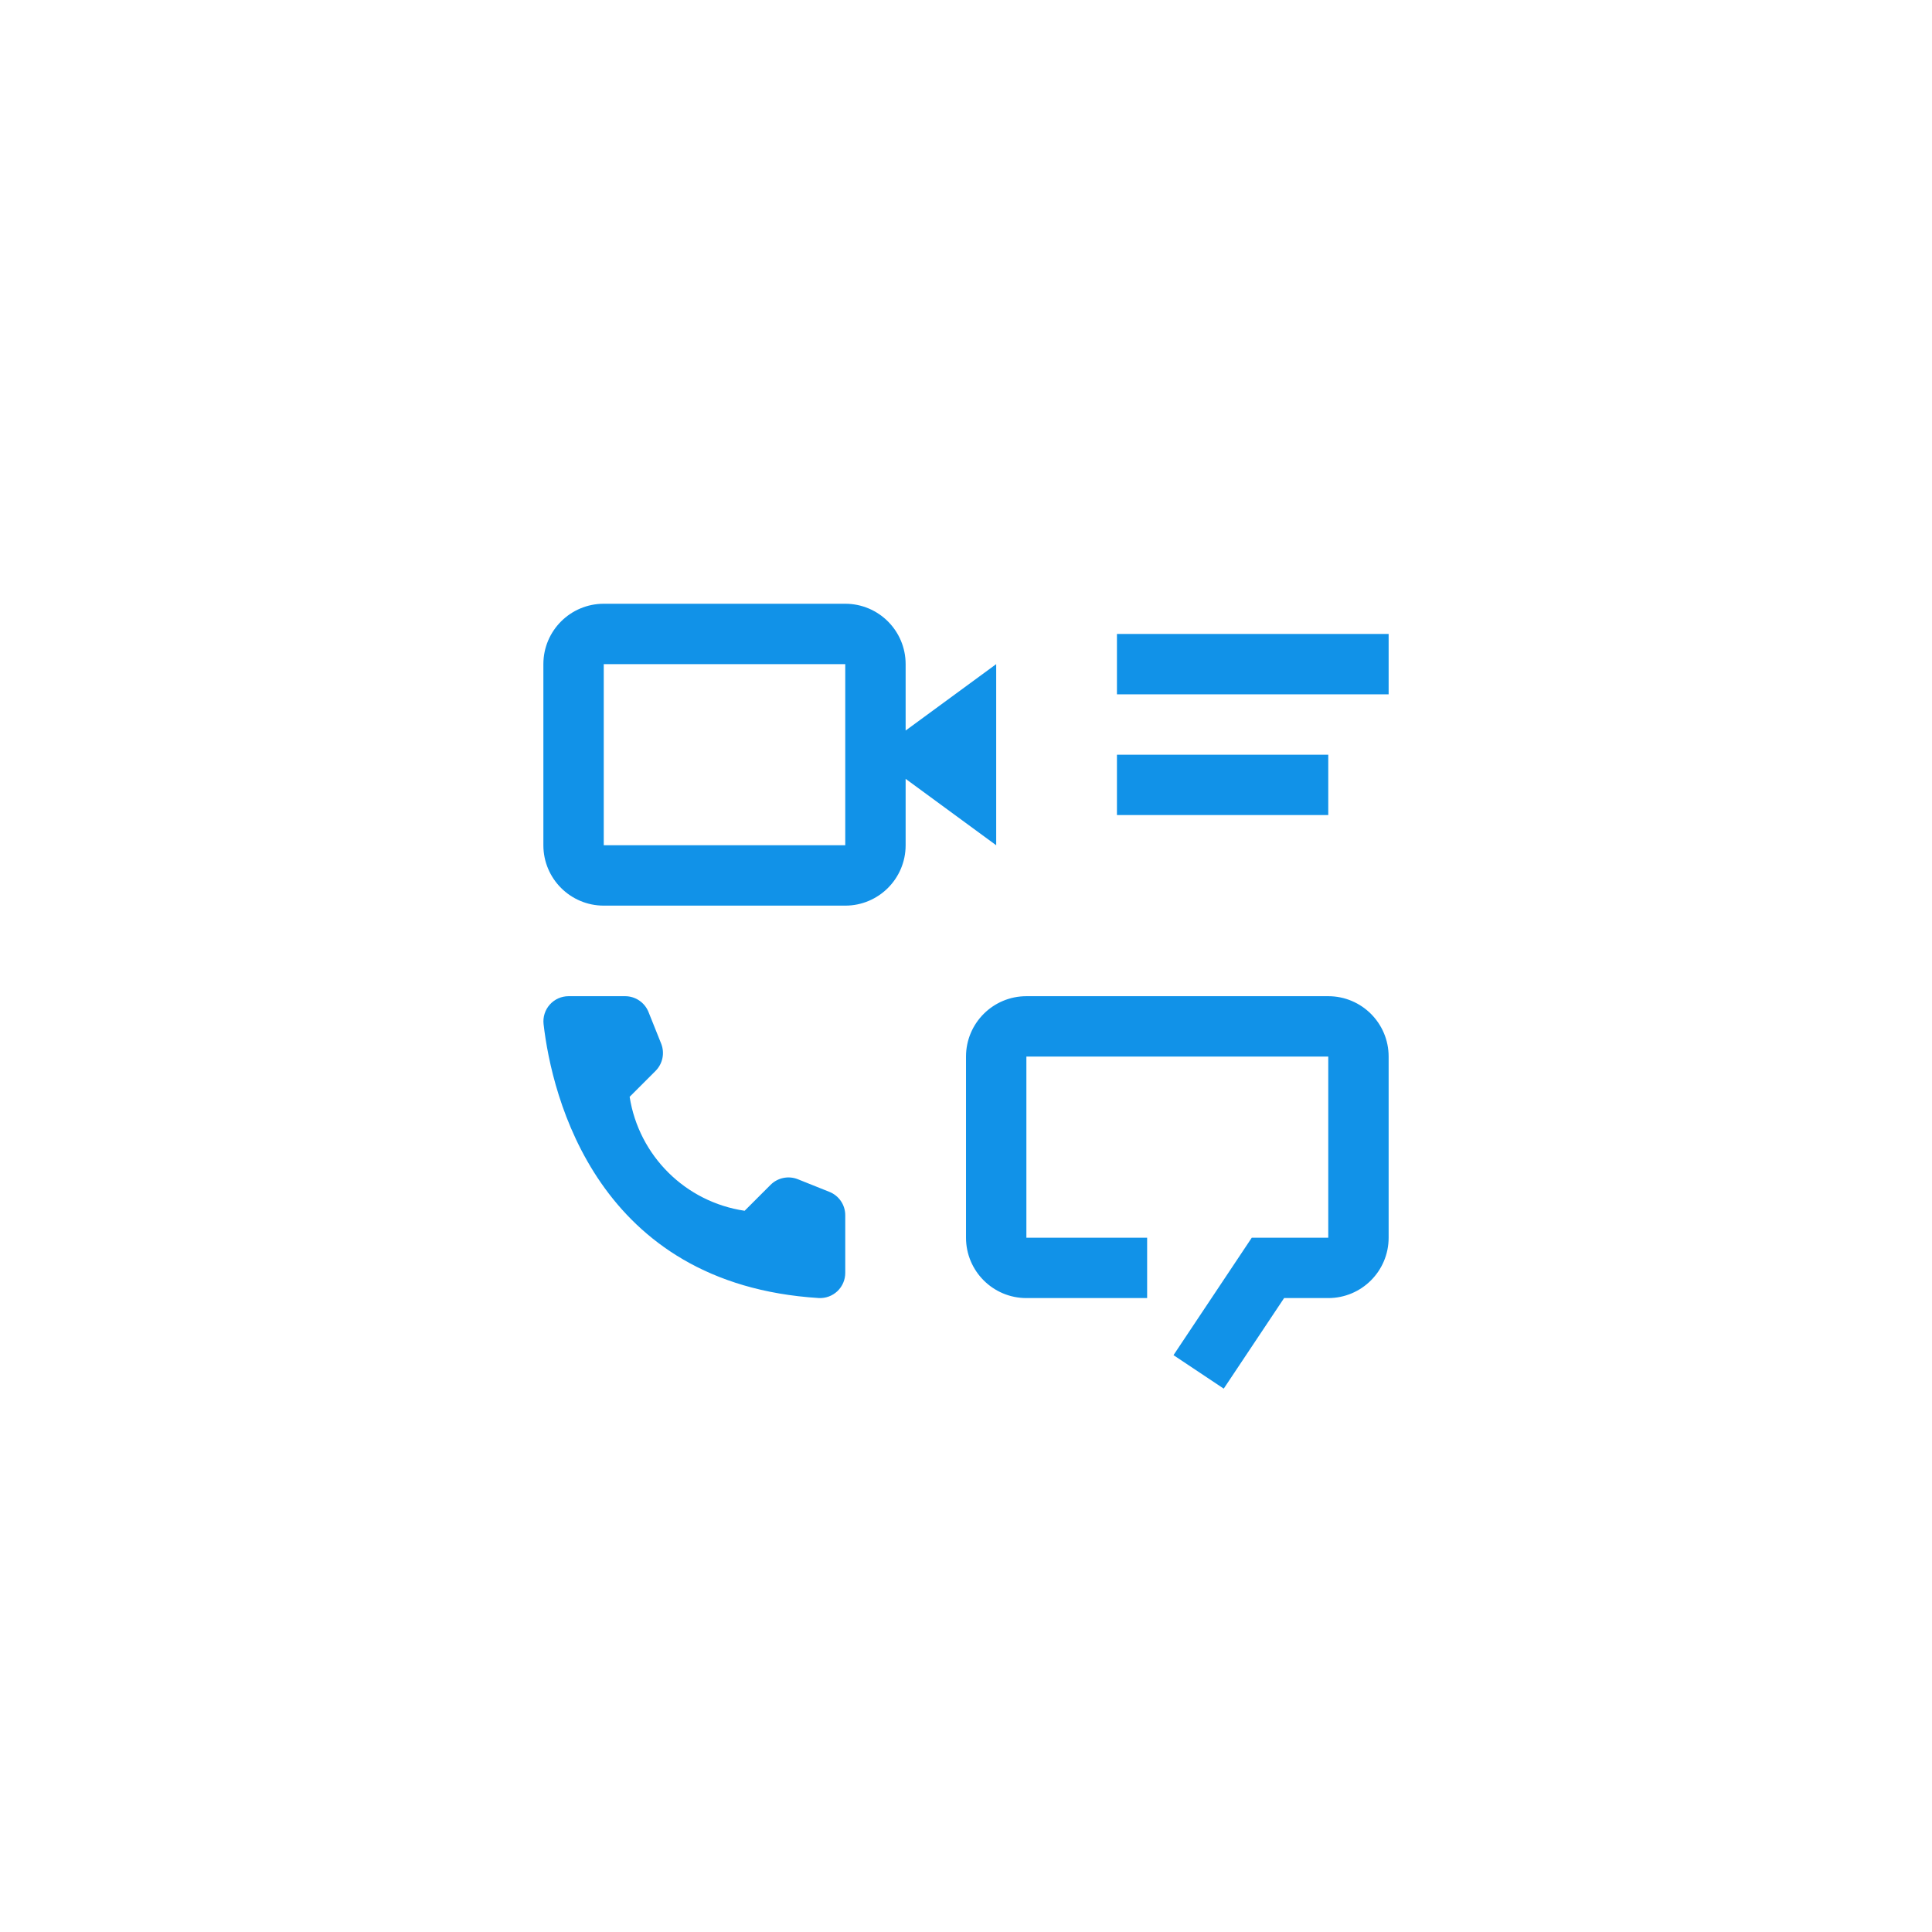
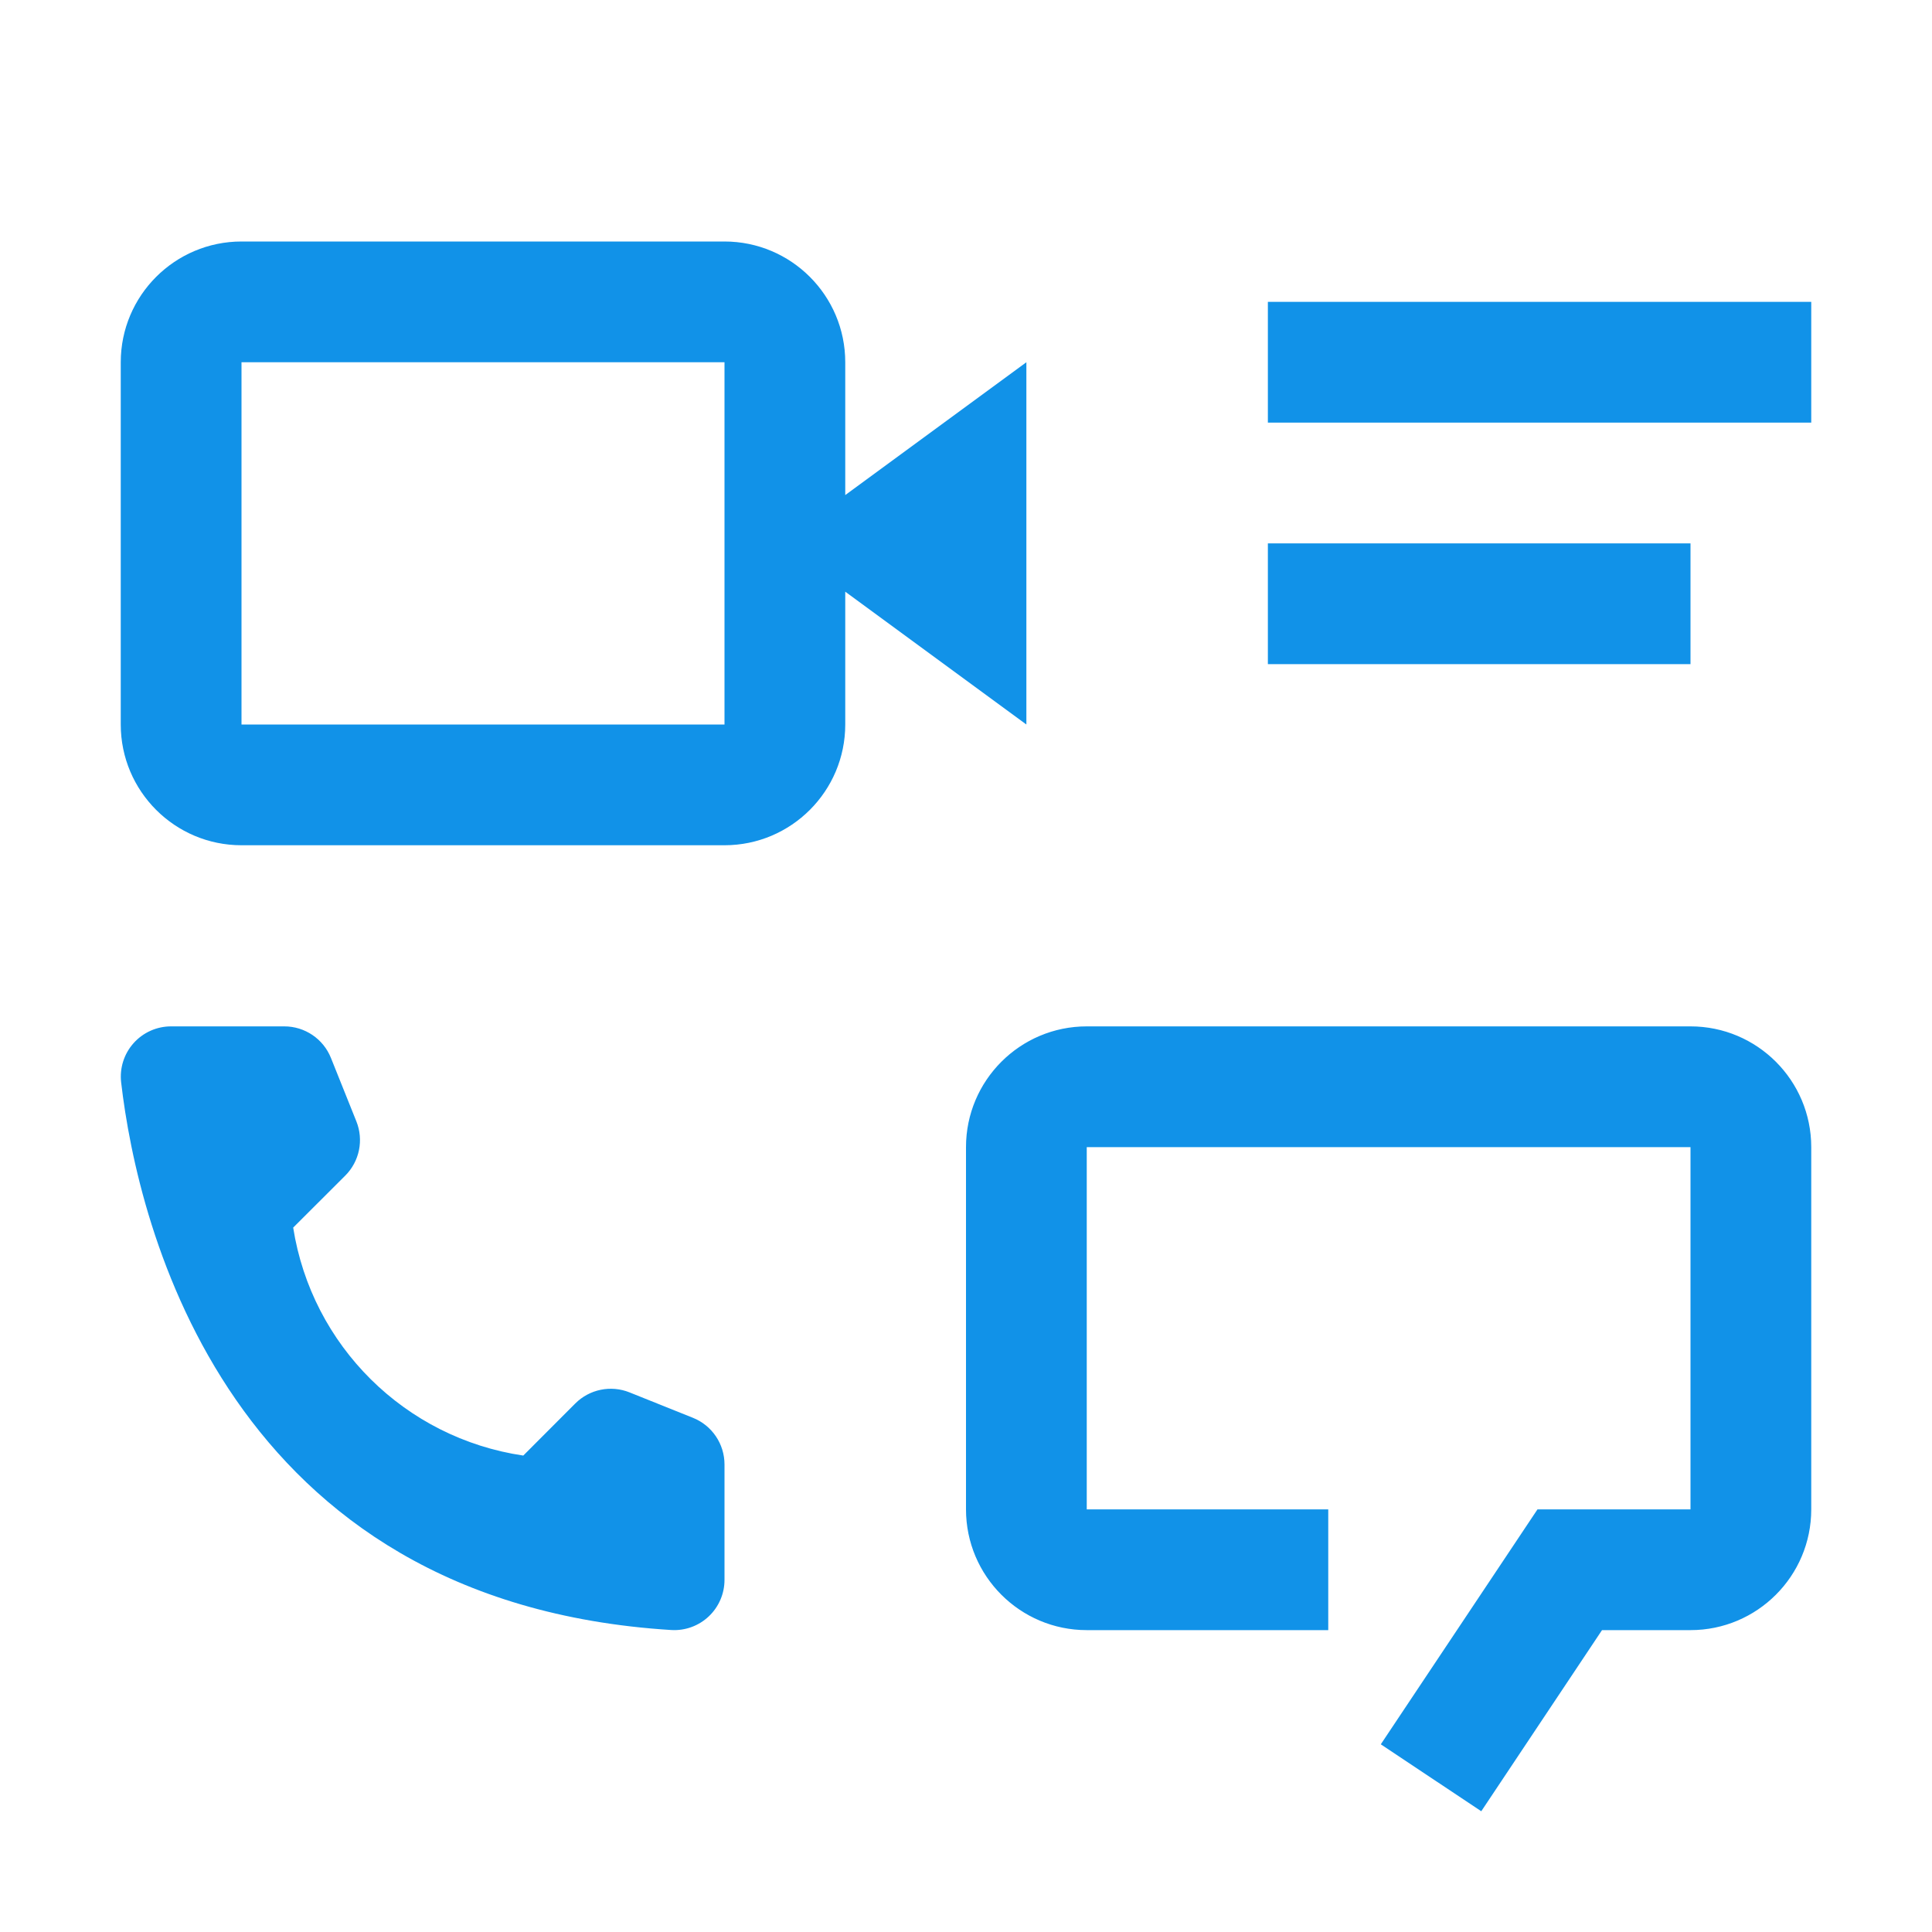
<svg xmlns="http://www.w3.org/2000/svg" viewBox="0 0 20 20">
-   <g transform="scale(.41667)">
-     <g fill="#1192E8" fill-rule="nonzero">
-       <path d="M33 24.75h-7.5a1.5 1.5 0 0 0-1.5 1.5v4.5a1.5 1.5 0 0 0 1.5 1.5h3v-1.5h-3v-4.5H33v4.5H31.1l-1.945 2.918 1.248.832 1.5-2.25H33a1.5 1.5 0 0 0 1.5-1.5v-4.5a1.5 1.5 0 0 0-1.5-1.5M18.5 30.081l.646-.646a.63.63 0 0 1 .675-.138l.787.315a.625.625 0 0 1 .392.58v1.431a.625.625 0 0 1-.659.626c-5.515-.344-6.63-5.015-6.836-6.804a.624.624 0 0 1 .621-.695h1.406c.255 0 .485.156.58.393l.315.787a.63.63 0 0 1-.138.674l-.646.646a3.395 3.395 0 0 0 2.857 2.831M27.75 18.75H33v1.5h-5.25zM27.75 15.75h6.75v1.5h-6.75zM24.75 16.5l-2.25 1.65V16.5A1.5 1.5 0 0 0 21 15h-6a1.5 1.5 0 0 0-1.5 1.5V21a1.5 1.5 0 0 0 1.5 1.5h6a1.5 1.5 0 0 0 1.5-1.5v-1.65L24.75 21zM15 21v-4.5h6V21z" />
-     </g>
+   <g fill="#1192E8" fill-rule="nonzero">
+     <path d="M17.5 10.625h-6.25c-.69 0-1.25.56-1.25 1.25v3.75c0 .69.56 1.25 1.25 1.25h2.5v-1.25h-2.5v-3.75h6.25v3.75h-1.584l-1.622 2.432 1.04.693 1.25-1.875h.916c.69 0 1.25-.56 1.25-1.25v-3.75c0-.69-.56-1.25-1.25-1.25M5.417 15.068l.538-.539a.52.52 0 0 1 .562-.115l.656.263a.52.52 0 0 1 .327.483v1.193a.52.52 0 0 1-.55.521c-4.596-.286-5.524-4.179-5.696-5.67a.52.52 0 0 1 .517-.579h1.172a.52.52 0 0 1 .483.327l.263.656a.52.52 0 0 1-.115.562l-.539.538a2.83 2.83 0 0 0 2.382 2.36M13.125 5.625H17.5v1.25h-4.375zM13.125 3.125h5.625v1.25h-5.625zM10.625 3.75 8.75 5.125V3.75c0-.69-.56-1.25-1.25-1.25h-5c-.69 0-1.25.56-1.25 1.25V7.5c0 .69.56 1.25 1.25 1.25h5c.69 0 1.25-.56 1.25-1.25V6.125L10.625 7.5zM2.5 7.5V3.75h5V7.5z" />
  </g>
</svg>
